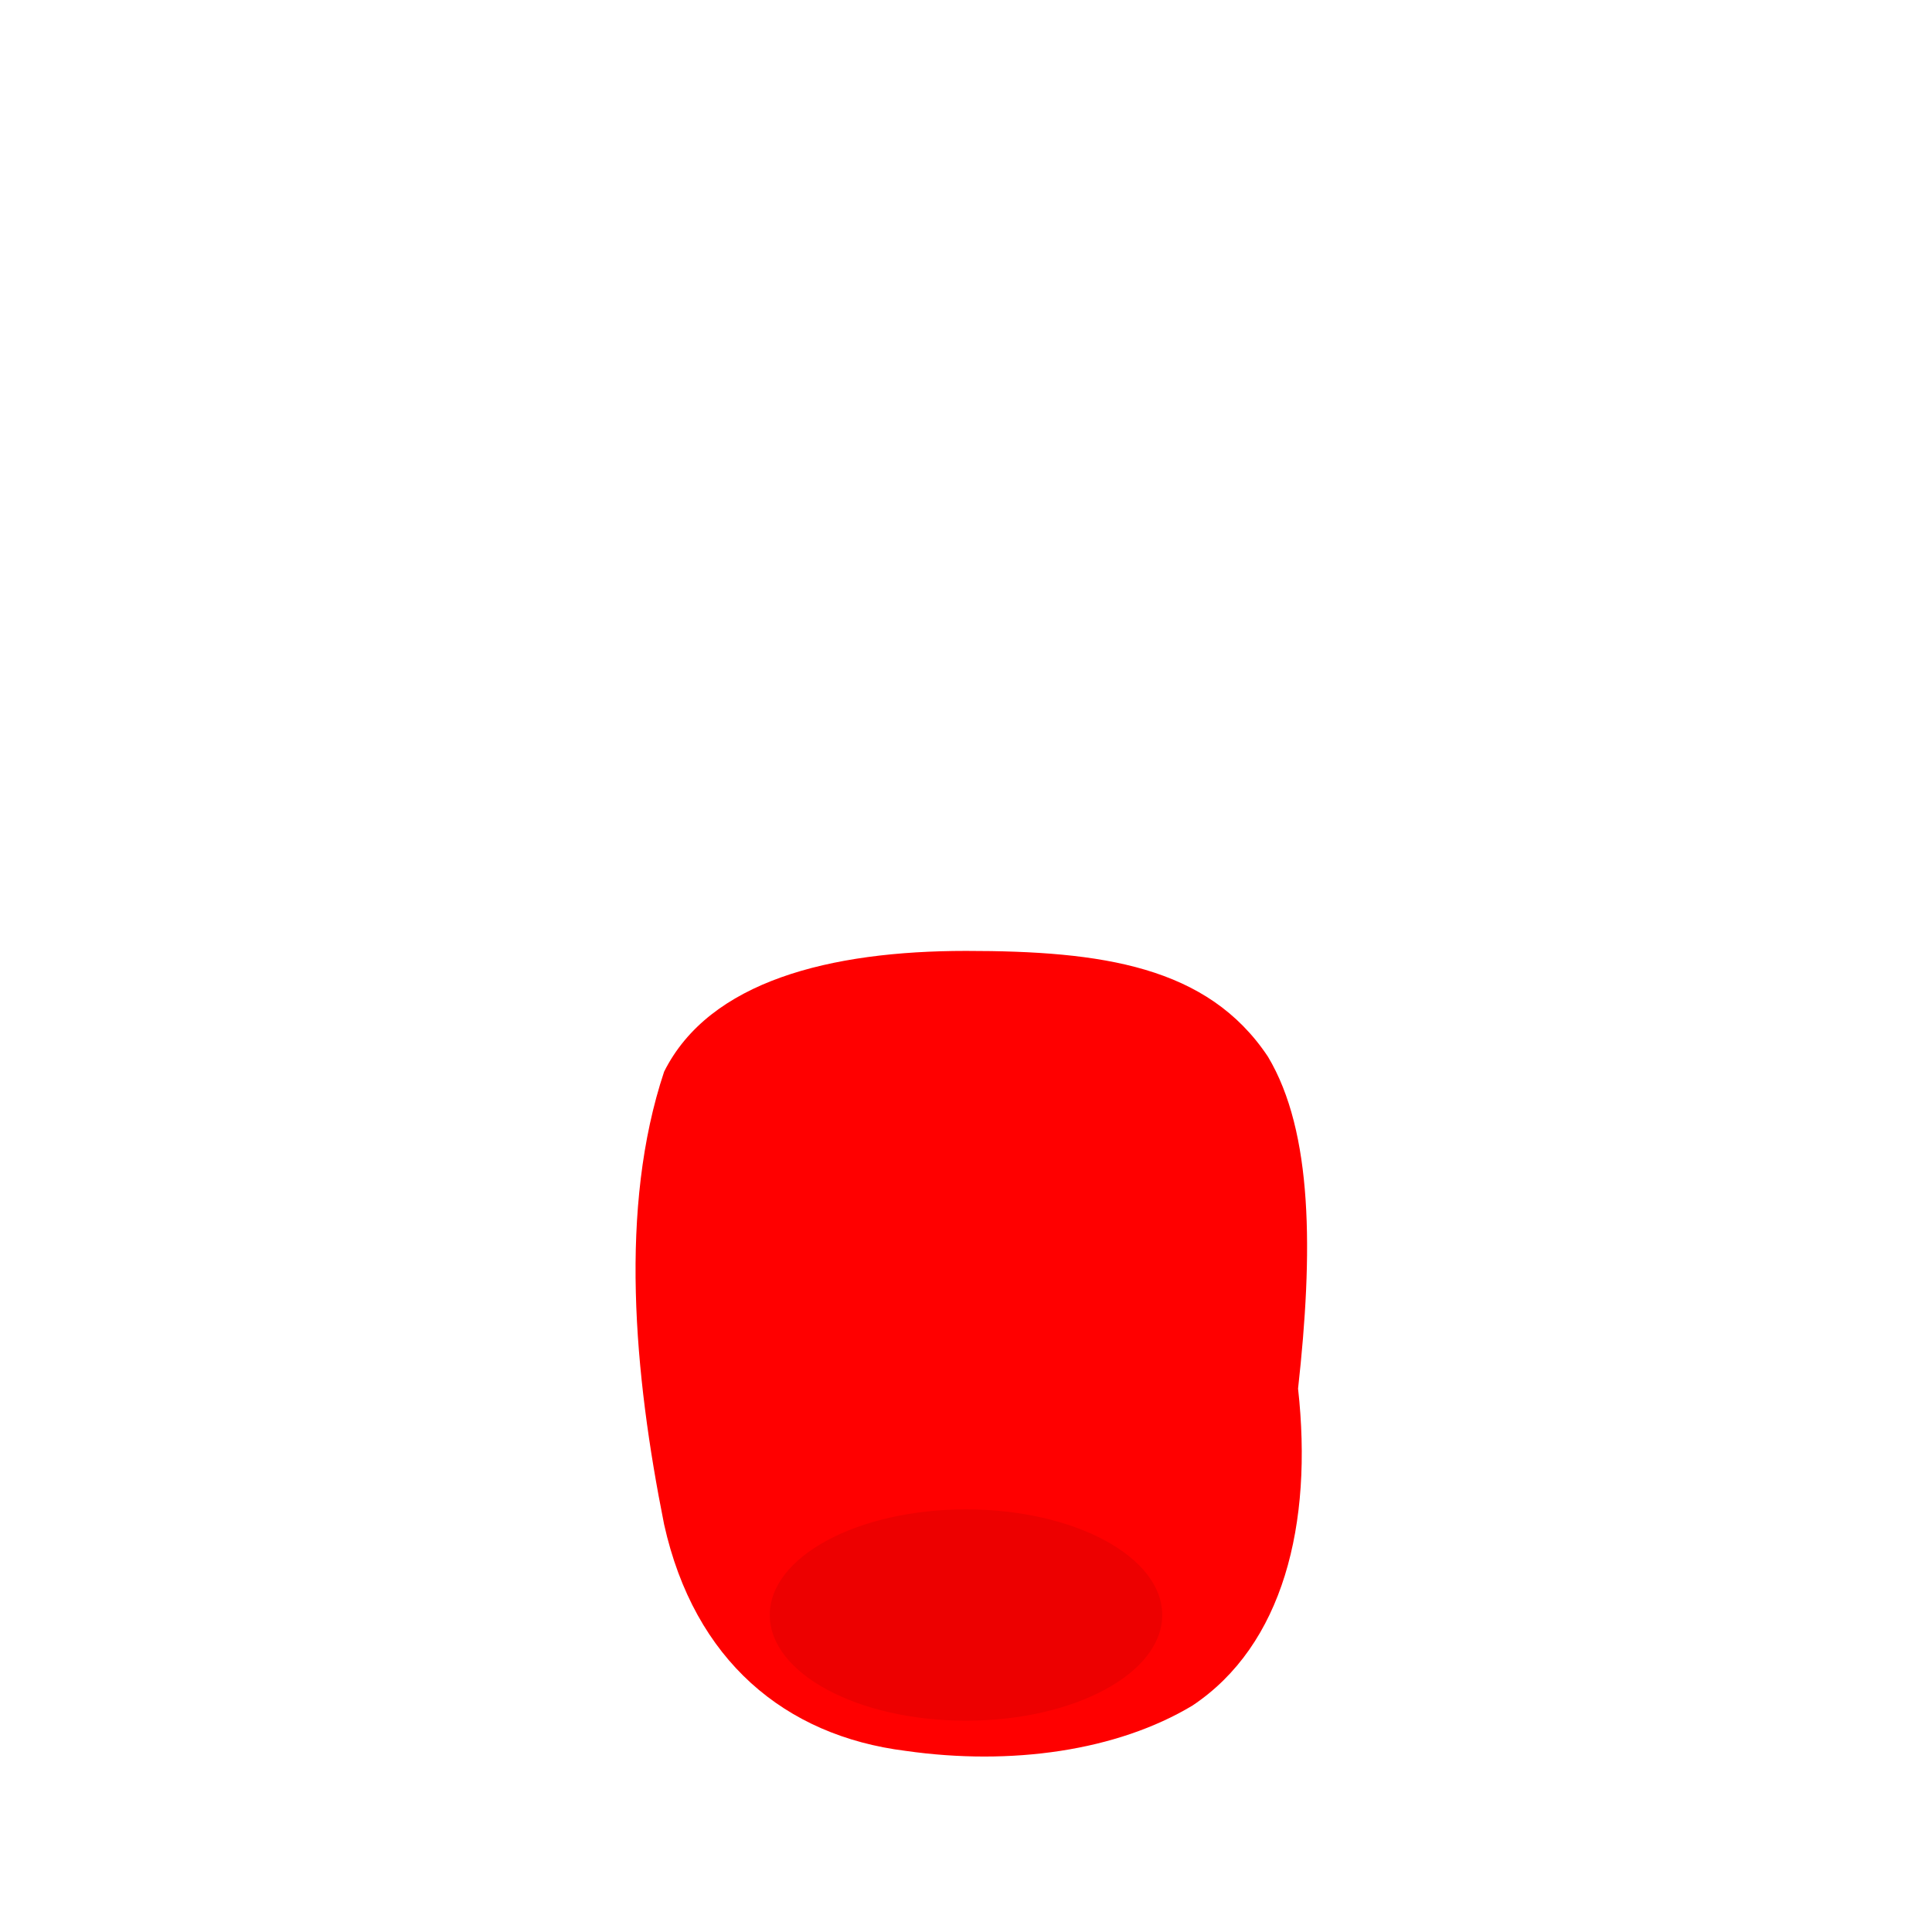
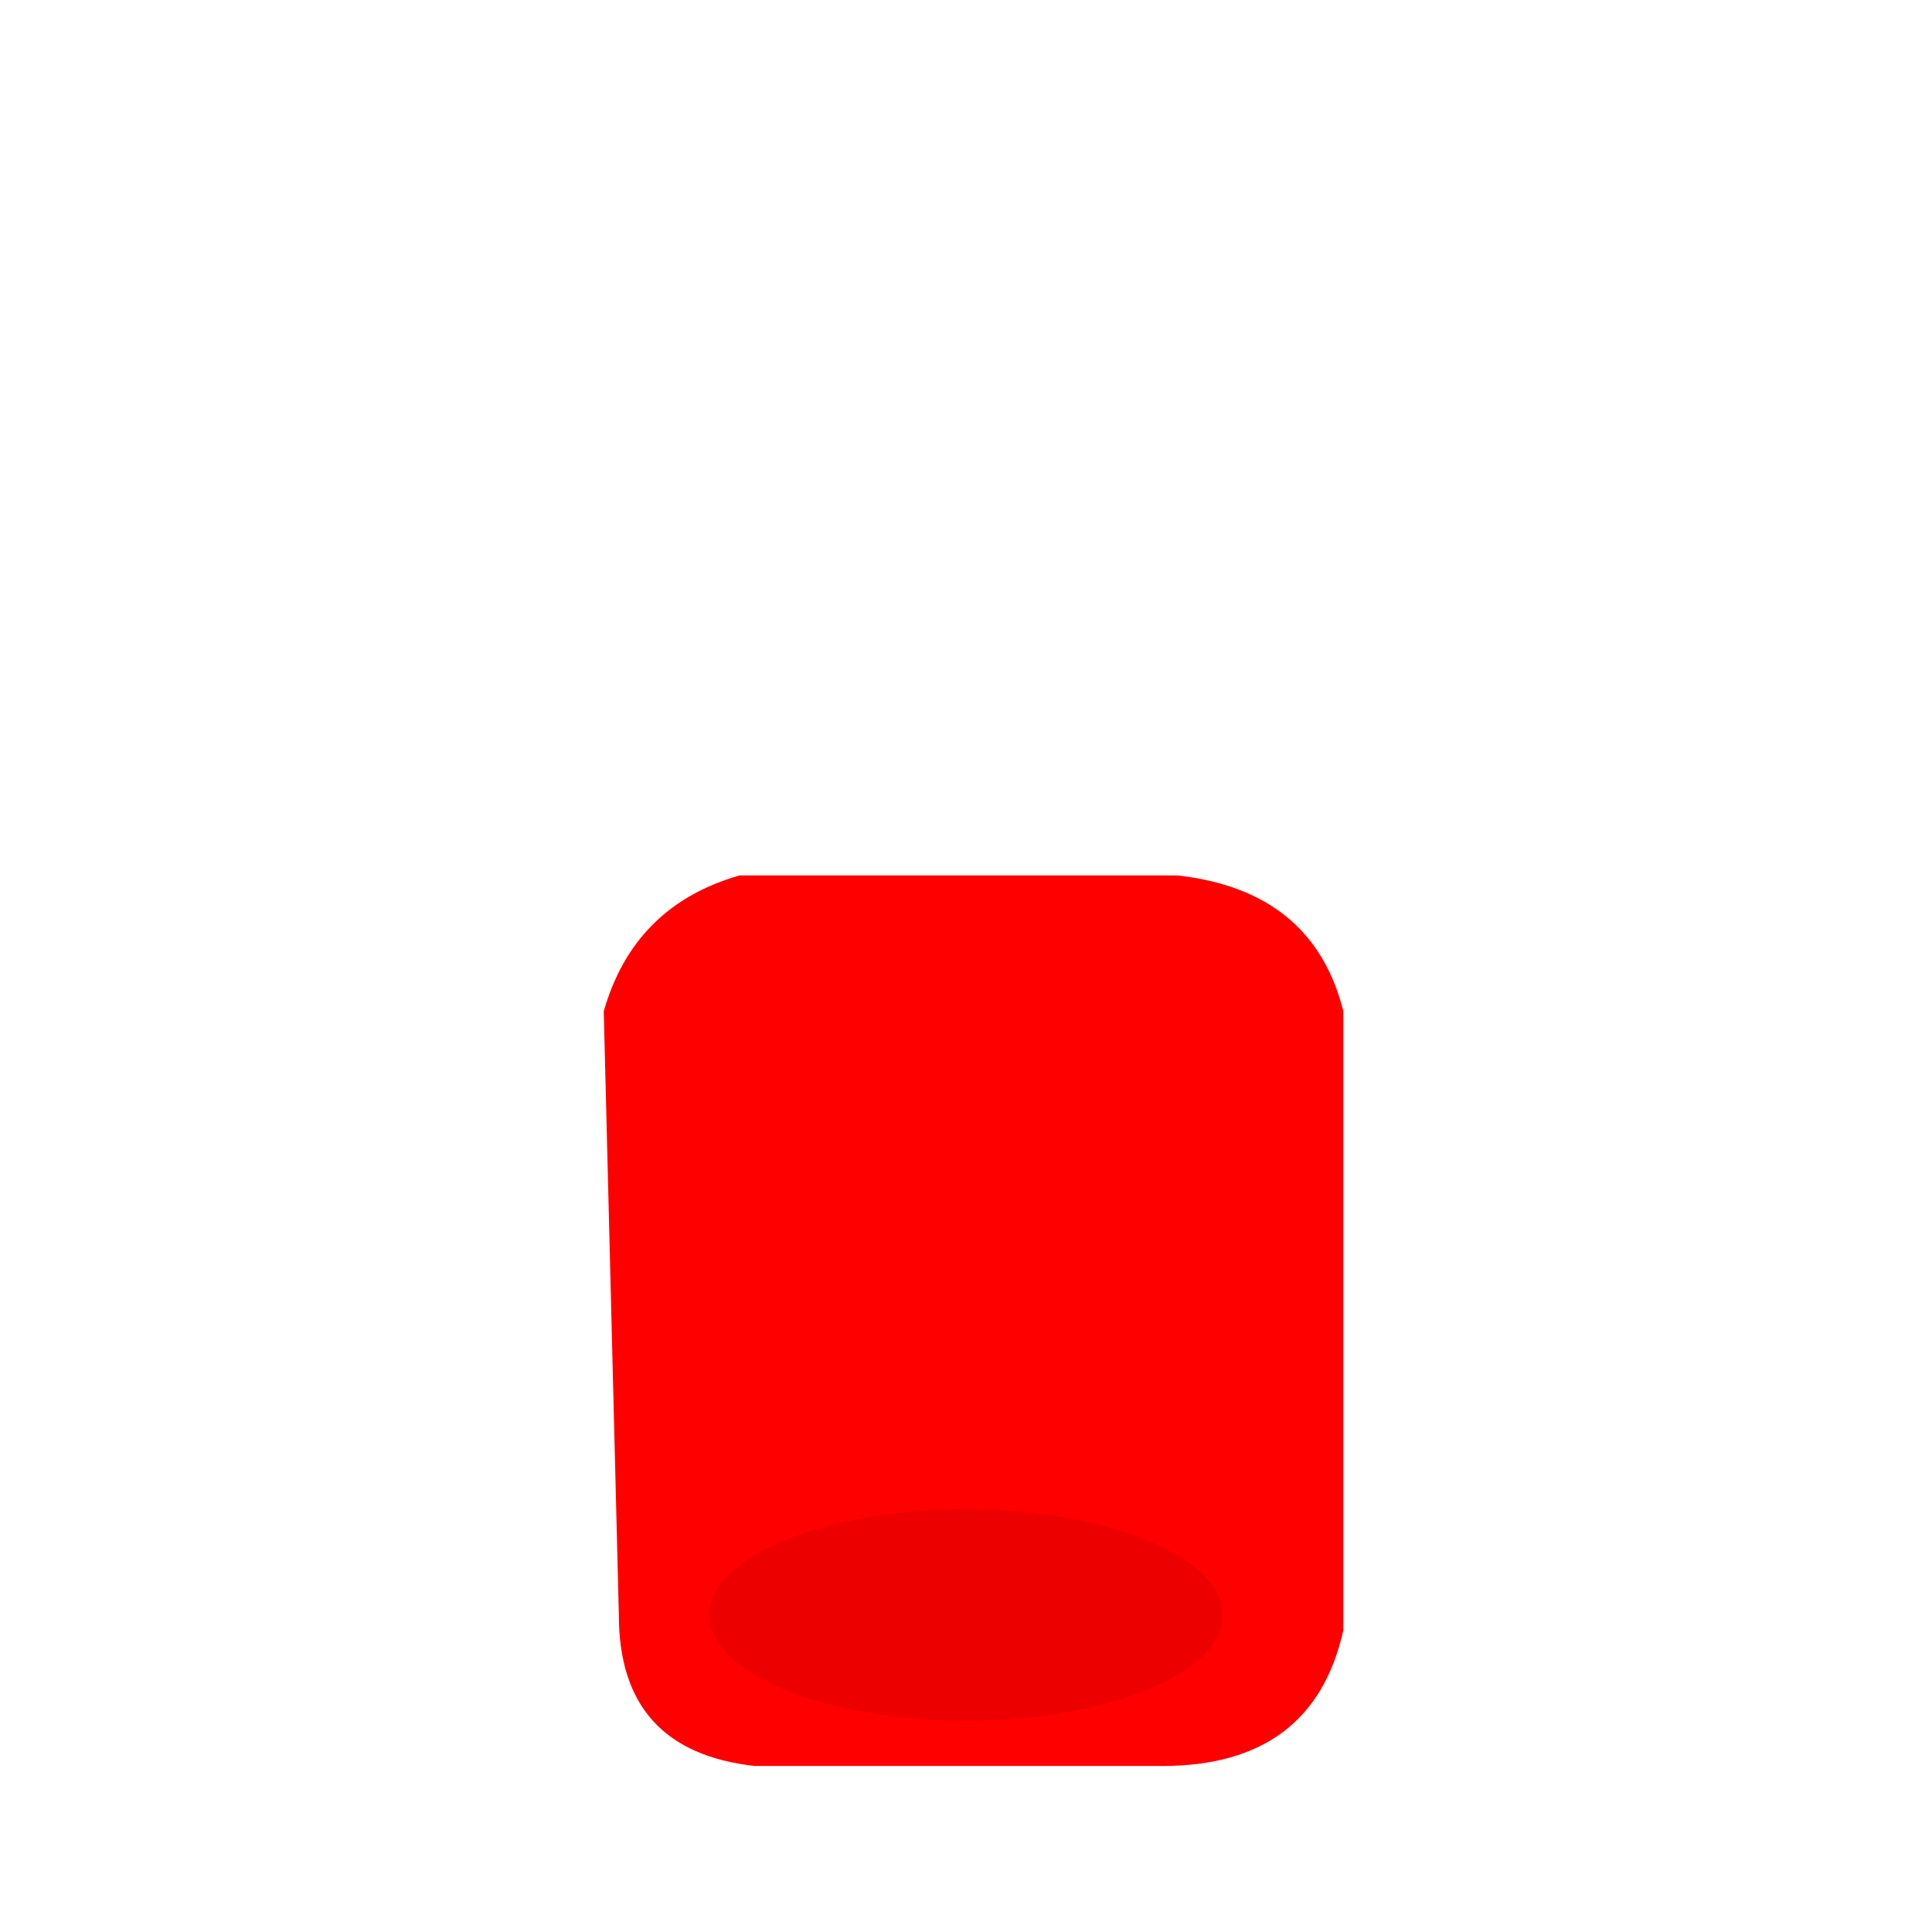
<svg xmlns="http://www.w3.org/2000/svg" viewBox="0 0 128 128" width="128" height="128">
  <g id="art" transform="translate(64 87)">
-     <path id="art/silhouette" d="M 0 -24 C -9 -24 -17 -22 -20 -16 C -23 -7 -22 4 -20 14 C -18 23 -12 28 -4 29 C 3 30 10 29 15 26 C 21 22 23 14 22 5 C 23 -4 23 -12 20 -17 C 16 -23 9 -24 0 -24 Z" fill="#FF0000" fill-rule="nonzero" />
-     <path id="detail/lower-plane" d="M -13 20 a 13 7 0 1 0 26 0 a 13 7 0 1 0 -26 0 Z" fill="#00000012" fill-rule="nonzero" />
+     <path id="art/silhouette" d="M -15 -29 H 14 Q 23 -28 25 -20 L 25 21 Q 23 30 13 30 H -14 Q -23 29 -23 20 L -24 -20 Q -22 -27 -15 -29 Z" fill="#FF0000" fill-rule="nonzero" />
+     <path id="detail/lower-plane" d="M -17 20 a 17 7 0 1 0 34 0 a 17 7 0 1 0 -34 0 Z" fill="#00000012" fill-rule="nonzero" />
  </g>
</svg>
